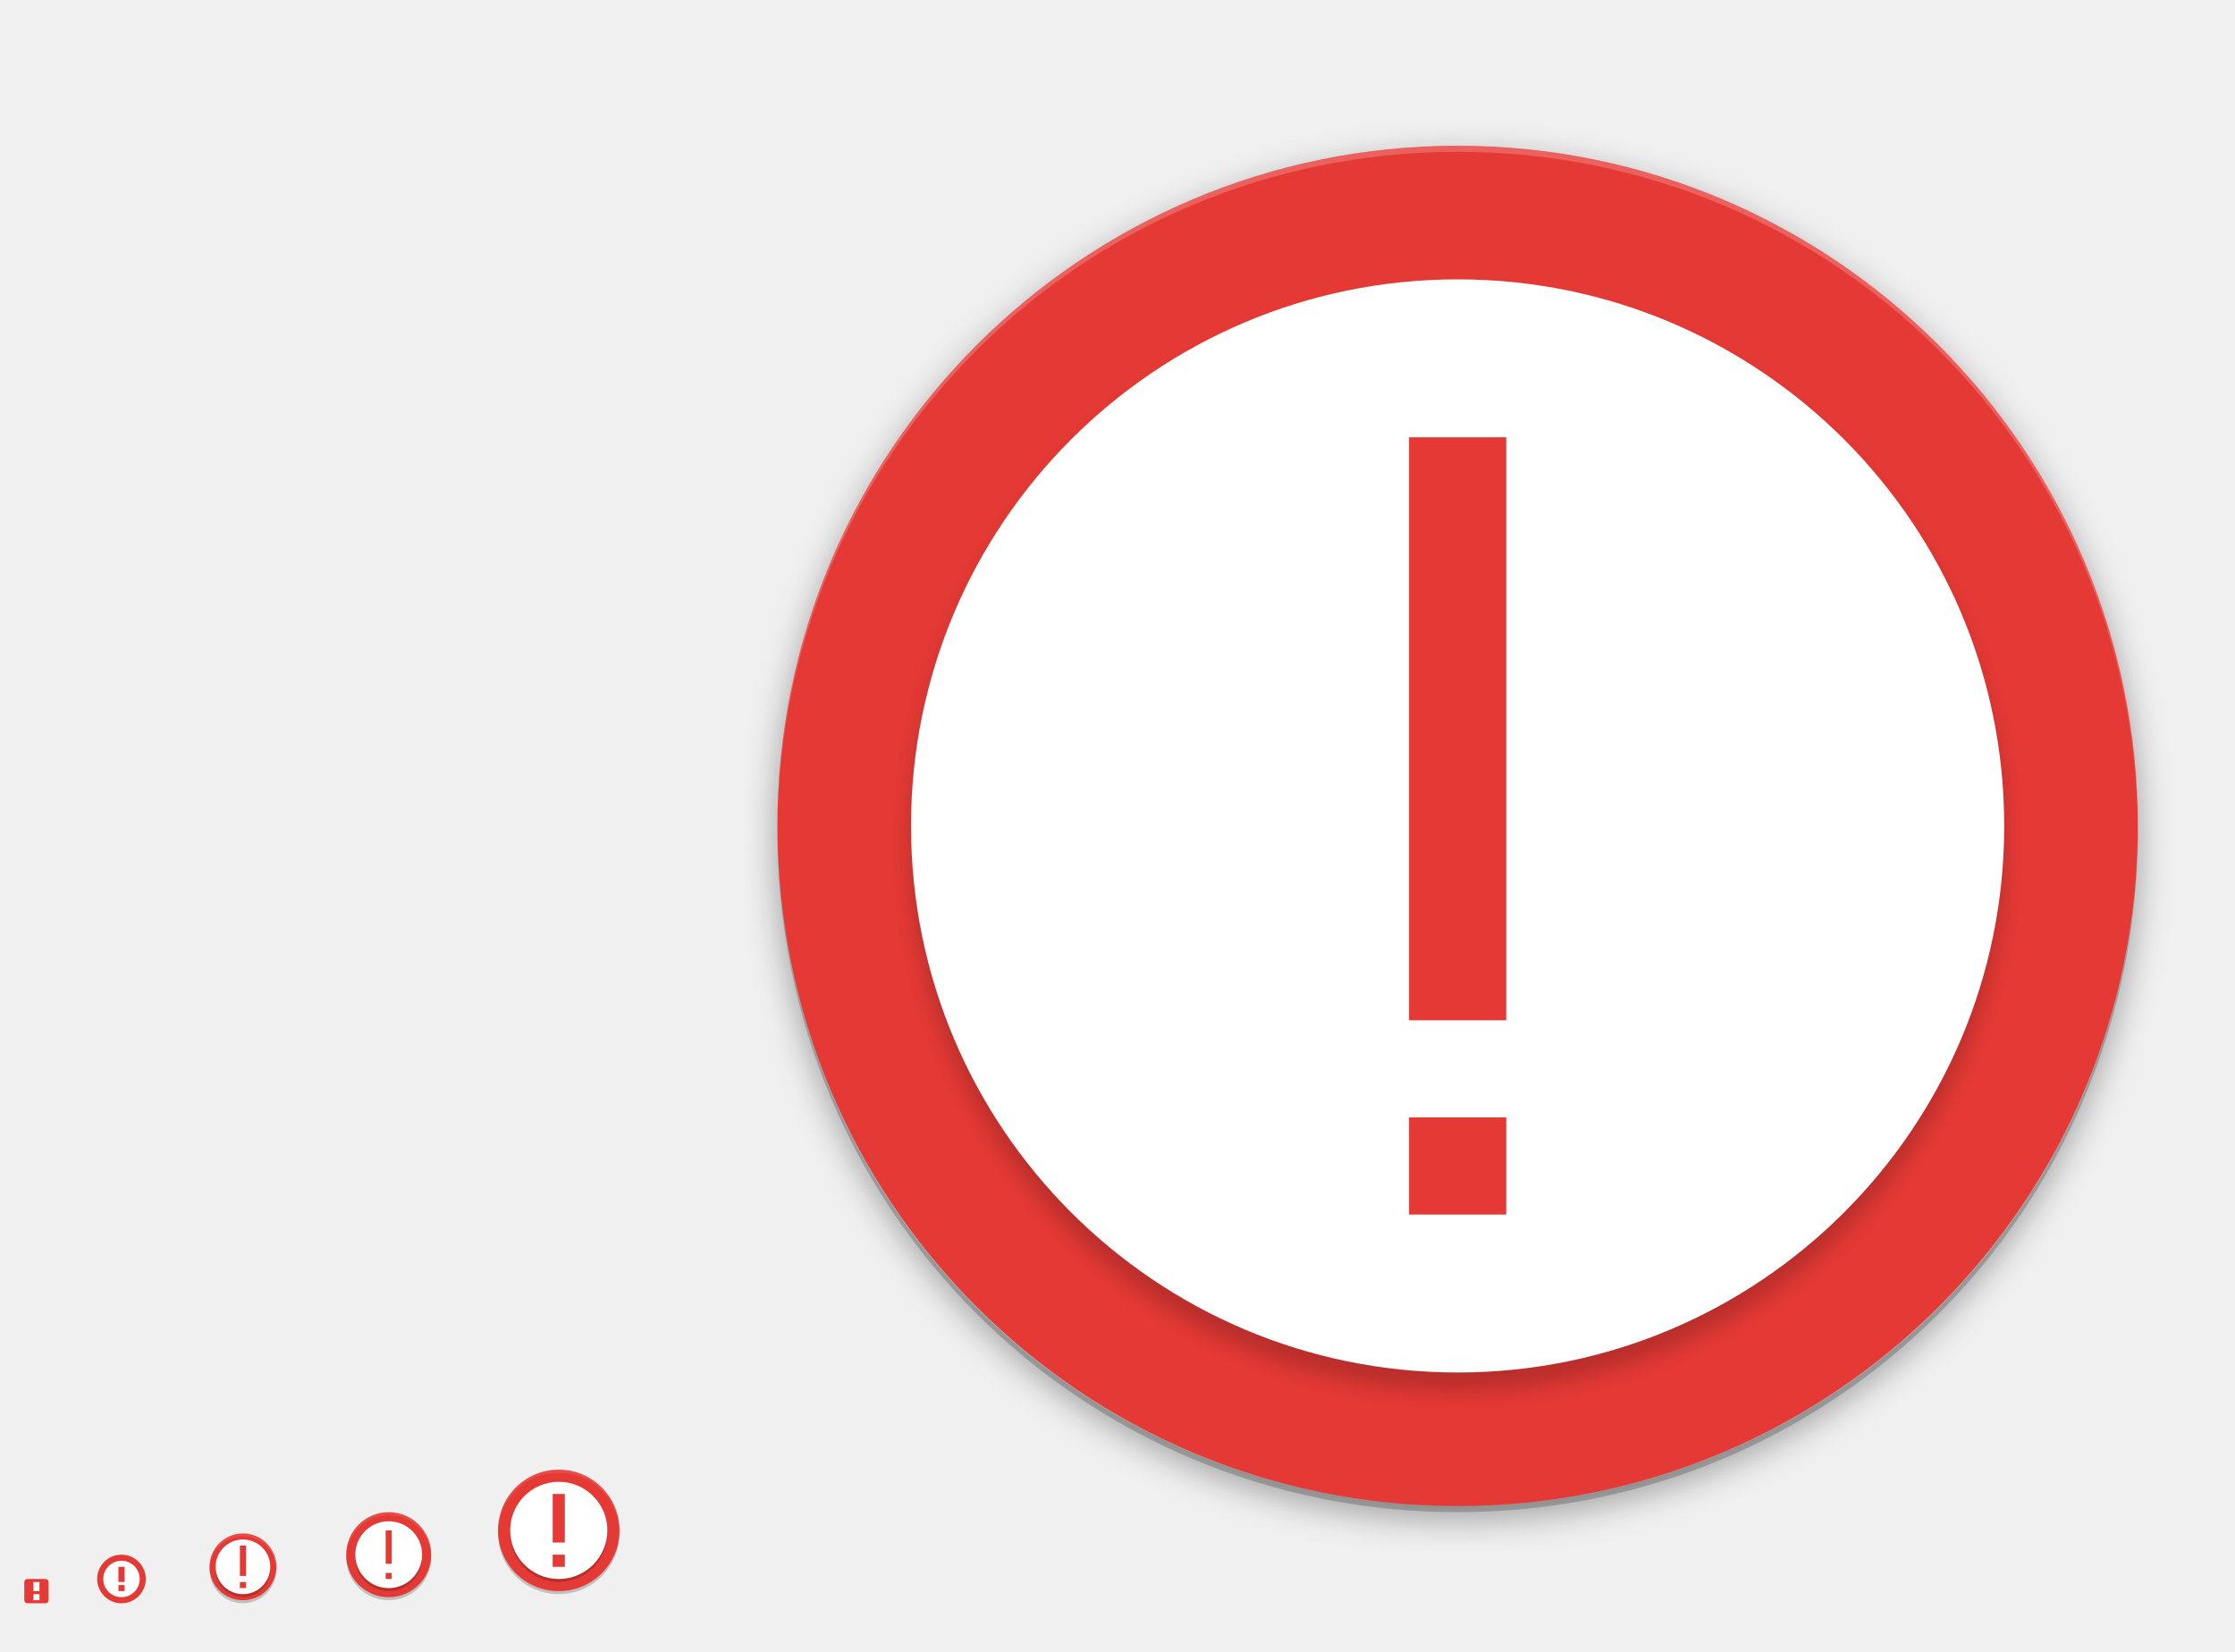
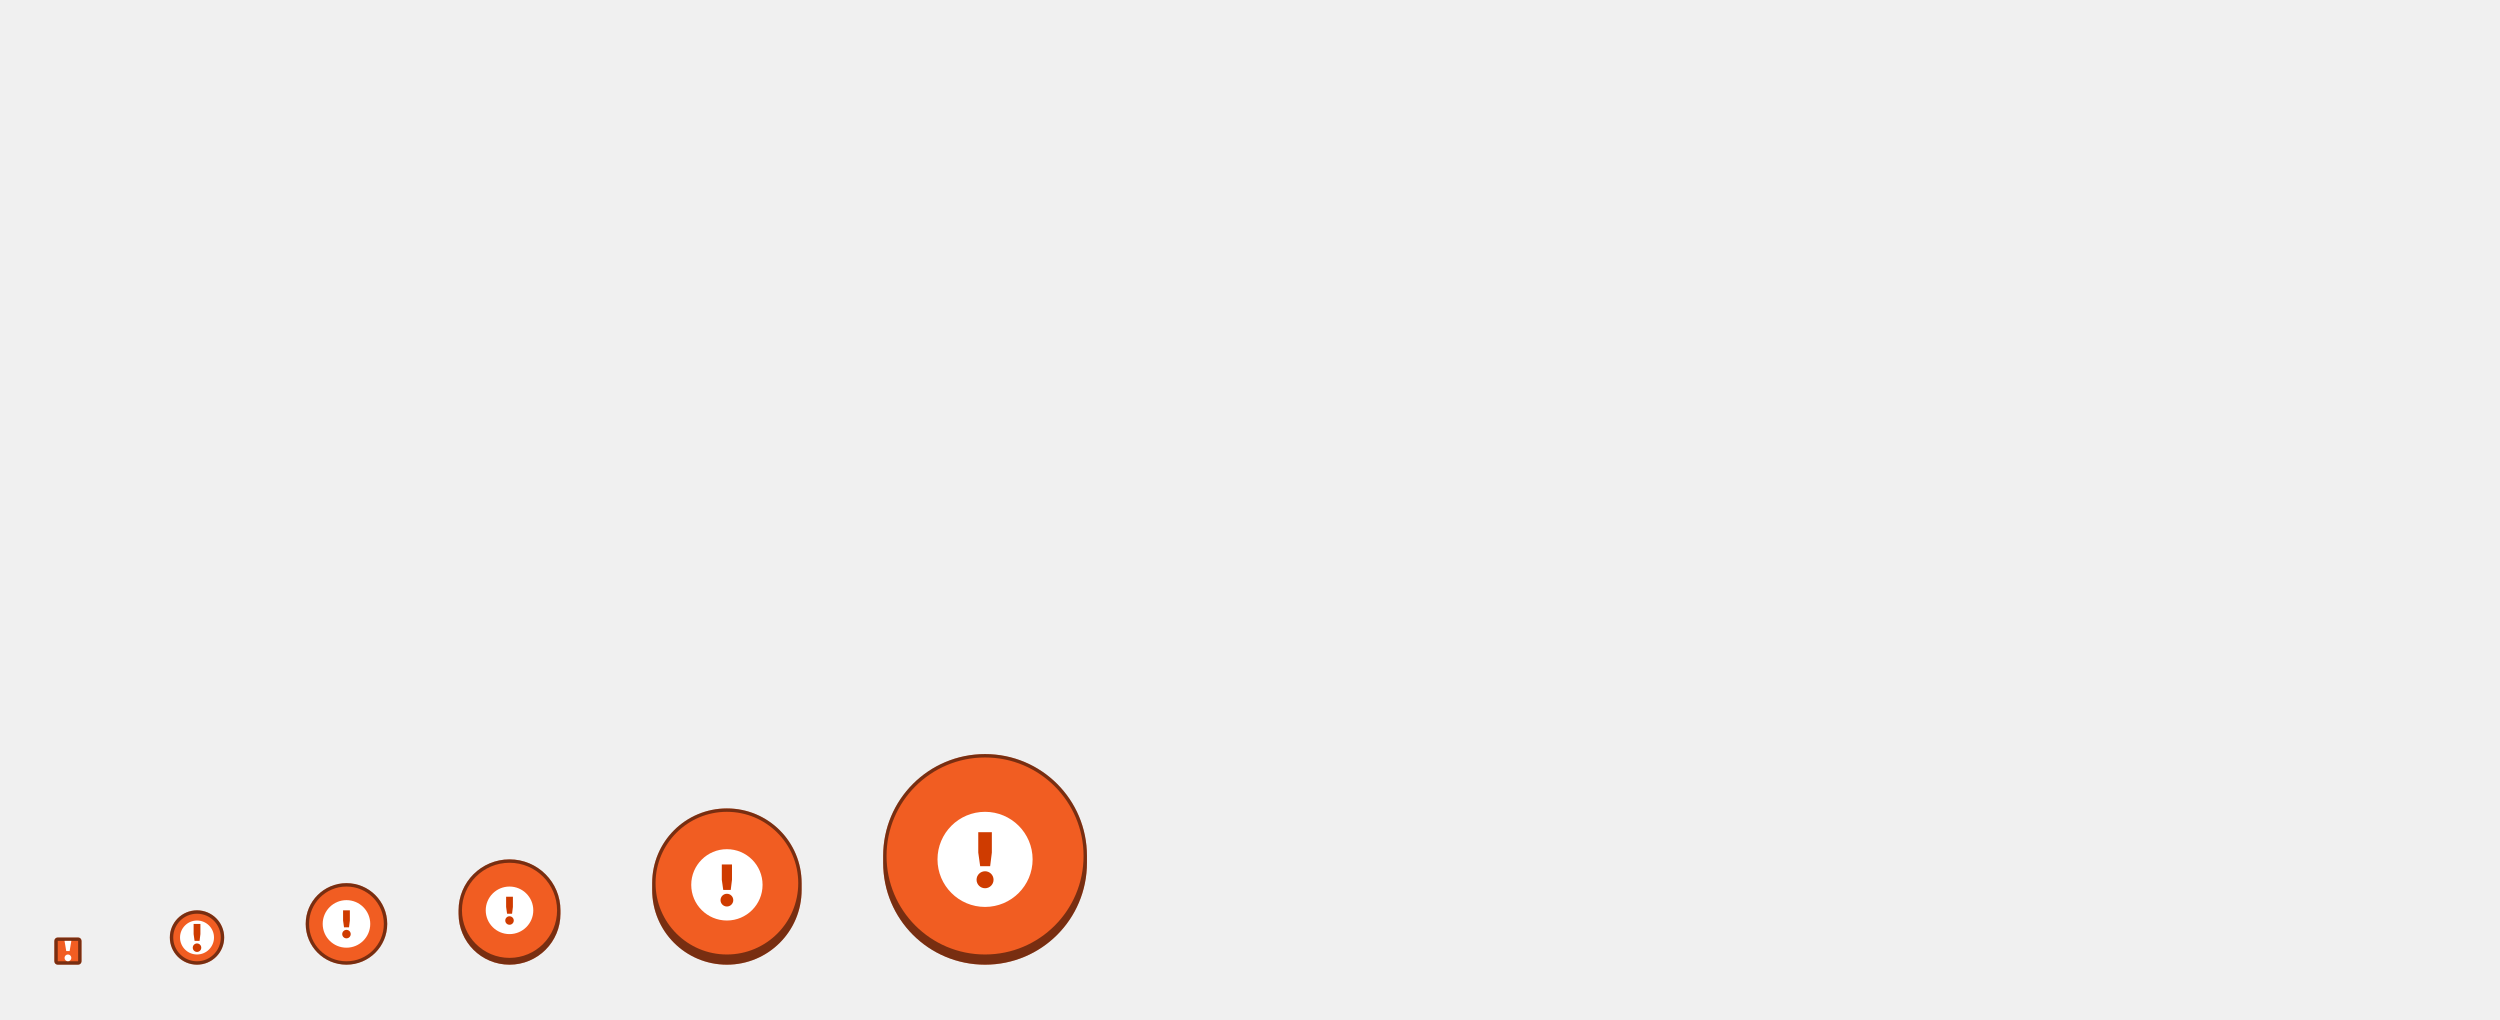
- <svg xmlns="http://www.w3.org/2000/svg" xmlns:xlink="http://www.w3.org/1999/xlink" width="736" height="544" id="svg11300" version="1.0" style="display:inline;enable-background:new">
+ <svg xmlns="http://www.w3.org/2000/svg" xmlns:xlink="http://www.w3.org/1999/xlink" width="736" height="300" id="svg11300" version="1.0" style="display:inline;enable-background:new">
  <defs id="defs3">
-     <linearGradient id="linearGradient4015">
-       <stop style="stop-color:#000000;stop-opacity:1;" offset="0" id="stop4017" />
-       <stop style="stop-color:#000000;stop-opacity:0;" offset="1" id="stop4019" />
+     <linearGradient id="linearGradient2797">
+       <stop style="stop-color:#888888;stop-opacity:0.196" offset="0" id="stop2789" />
+       <stop id="stop2791" offset="0.065" style="stop-color:#7f7f7f;stop-opacity:0.314" />
+       <stop style="stop-color:#7f7f7f;stop-opacity:0.196" offset="0.927" id="stop2793" />
+       <stop style="stop-color:#000000;stop-opacity:0.275" offset="1" id="stop2795" />
    </linearGradient>
-     <linearGradient id="linearGradient4001">
-       <stop style="stop-color:#ffffff;stop-opacity:1;" offset="0" id="stop4003" />
-       <stop style="stop-color:#ffffff;stop-opacity:0;" offset="1" id="stop4005" />
+     <linearGradient id="linearGradient2772">
+       <stop style="stop-color:#888888;stop-opacity:0.196" offset="0" id="stop2764" />
+       <stop id="stop2766" offset="0.038" style="stop-color:#7f7f7f;stop-opacity:0.314" />
+       <stop style="stop-color:#7f7f7f;stop-opacity:0.196" offset="0.943" id="stop2768" />
+       <stop style="stop-color:#000000;stop-opacity:0.275" offset="1" id="stop2770" />
    </linearGradient>
-     <linearGradient xlink:href="#linearGradient4001" id="linearGradient4050" gradientUnits="userSpaceOnUse" gradientTransform="matrix(1,0,0,-1,0,368)" x1="160" y1="184" x2="160" y2="164" />
-     <filter style="color-interpolation-filters:sRGB" id="filter4227" x="-0.024" width="1.048" y="-0.024" height="1.048">
-       <feGaussianBlur stdDeviation="4.48" id="feGaussianBlur4229" />
-     </filter>
-     <filter style="color-interpolation-filters:sRGB" id="filter4779" x="-0.024" width="1.048" y="-0.024" height="1.048">
-       <feGaussianBlur stdDeviation="3.6" id="feGaussianBlur4781" />
-     </filter>
+     <linearGradient id="linearGradient2689">
+       <stop style="stop-color:#888888;stop-opacity:0.196" offset="0" id="stop2681" />
+       <stop id="stop2683" offset="0.04" style="stop-color:#7f7f7f;stop-opacity:0.314" />
+       <stop style="stop-color:#7f7f7f;stop-opacity:0.196" offset="0.92" id="stop2685" />
+       <stop style="stop-color:#000000;stop-opacity:0.275" offset="1" id="stop2687" />
+     </linearGradient>
+     <linearGradient id="linearGradient2649">
+       <stop id="stop2641" offset="0" style="stop-color:#888888;stop-opacity:0.196" />
+       <stop style="stop-color:#7f7f7f;stop-opacity:0.314" offset="0.053" id="stop2643" />
+       <stop id="stop2645" offset="0.895" style="stop-color:#7f7f7f;stop-opacity:0.196" />
+       <stop id="stop2647" offset="1" style="stop-color:#000000;stop-opacity:0.275" />
+     </linearGradient>
+     <linearGradient id="linearGradient2591">
+       <stop id="stop2583" offset="0" style="stop-color:#000000;stop-opacity:0.982" />
+       <stop style="stop-color:#7f7f7f;stop-opacity:0.196" offset="0.094" id="stop2585" />
+       <stop id="stop2587" offset="0.919" style="stop-color:#7f7f7f;stop-opacity:0.196" />
+       <stop id="stop2589" offset="1" style="stop-color:#000000;stop-opacity:0.396" />
+     </linearGradient>
+     <linearGradient id="linearGradient2312">
+       <stop style="stop-color:#ffffff;stop-opacity:0.118" offset="0" id="stop2304" />
+       <stop id="stop2306" offset="0.094" style="stop-color:#7f7f7f;stop-opacity:0.196" />
+       <stop style="stop-color:#7f7f7f;stop-opacity:0.196" offset="0.919" id="stop2308" />
+       <stop style="stop-color:#000000;stop-opacity:0.396" offset="1" id="stop2310" />
+     </linearGradient>
+     <linearGradient id="linearGradient2157">
+       <stop id="stop2153" offset="0" style="stop-color:#ffffff;stop-opacity:0.118" />
+       <stop id="stop2155" offset="1" style="stop-color:#000000;stop-opacity:0.392" />
+     </linearGradient>
+     <linearGradient gradientTransform="translate(41,-7)" xlink:href="#linearGradient2157" id="linearGradient2071-2" x1="27" y1="270" x2="27" y2="288" gradientUnits="userSpaceOnUse" />
+     <linearGradient gradientTransform="translate(461.5,-226.5)" xlink:href="#linearGradient2312" id="linearGradient2071-2-2-6-0-9-3" x1="130.5" y1="272.5" x2="130.5" y2="492.5" gradientUnits="userSpaceOnUse" />
+     <linearGradient xlink:href="#linearGradient2591" id="linearGradient2571" x1="22" y1="271" x2="22" y2="281" gradientUnits="userSpaceOnUse" />
+     <linearGradient gradientTransform="translate(44,-6)" xlink:href="#linearGradient2649" id="linearGradient2601-3" x1="20" y1="269" x2="20" y2="288" gradientUnits="userSpaceOnUse" />
+     <linearGradient gradientTransform="translate(71,-29)" xlink:href="#linearGradient2689" id="linearGradient2601-3-4" x1="38" y1="285" x2="38" y2="310" gradientUnits="userSpaceOnUse" />
+     <linearGradient gradientTransform="translate(178,-68)" xlink:href="#linearGradient2772" id="linearGradient2601-3-4-2-6" x1="66" y1="294" x2="66" y2="347" gradientUnits="userSpaceOnUse" />
+     <linearGradient gradientTransform="translate(287,-75)" xlink:href="#linearGradient2797" id="linearGradient2601-3-4-2-7" x1="57" y1="241" x2="57" y2="350" gradientUnits="userSpaceOnUse" />
  </defs>
-   <g style="display:inline" id="layer1" transform="translate(0,244)">
+   <g style="display:inline" id="layer1">
    <g style="display:none" id="layer7">
-       <text y="332.485" xml:space="preserve" x="31.007" style="font-style:normal;font-variant:normal;font-weight:normal;font-stretch:normal;font-size:18px;font-family:'DejaVu Sans';-inkscape-font-specification:'DejaVu Sans';display:inline;fill:#000000;fill-opacity:1;stroke:none;enable-background:new" id="context">
-         <tspan style="font-style:normal;font-variant:normal;font-weight:normal;font-stretch:normal;font-family:'DejaVu Sans';-inkscape-font-specification:'DejaVu Sans'" y="332.485" x="31.007" id="tspan3933">emblems</tspan>
+       <text y="231.826" xml:space="preserve" x="14.974" style="font-style:normal;font-variant:normal;font-weight:normal;font-stretch:normal;line-height:0%;font-family:'DejaVu Sans';-inkscape-font-specification:'DejaVu Sans';display:inline;fill:#000000;fill-opacity:1;stroke:none;enable-background:new" id="context">
+         <tspan style="font-style:normal;font-variant:normal;font-weight:normal;font-stretch:normal;font-size:18px;line-height:1.25;font-family:'Fira Sans';-inkscape-font-specification:'Fira Sans'" y="231.826" x="14.974" id="tspan3933">emblems</tspan>
      </text>
-       <text y="332.485" xml:space="preserve" x="158.488" style="font-style:normal;font-variant:normal;font-weight:bold;font-stretch:normal;font-size:18px;line-height:125%;font-family:'DejaVu Sans';-inkscape-font-specification:'DejaVu Sans Bold';text-align:start;writing-mode:lr-tb;text-anchor:start;display:inline;fill:#000000;fill-opacity:1;stroke:none;enable-background:new" id="icon-name">
-         <tspan style="font-style:normal;font-variant:normal;font-weight:bold;font-stretch:normal;font-size:18px;font-family:'DejaVu Sans';-inkscape-font-specification:'DejaVu Sans Bold'" y="332.485" x="158.488" id="tspan3937">emblem-important</tspan>
+       <text y="155.815" xml:space="preserve" x="15.657" style="font-style:normal;font-variant:normal;font-weight:bold;font-stretch:normal;line-height:0%;font-family:'DejaVu Sans';-inkscape-font-specification:'DejaVu Sans Bold';text-align:start;writing-mode:lr-tb;text-anchor:start;display:inline;fill:#000000;fill-opacity:1;stroke:none;enable-background:new" id="icon-name">
+         <tspan style="font-style:normal;font-variant:normal;font-weight:bold;font-stretch:normal;font-size:18px;line-height:1.25;font-family:'Roboto Slab';-inkscape-font-specification:'Roboto Slab Bold'" y="155.815" x="15.657" id="tspan3937">emblem-important</tspan>
      </text>
-       <rect style="display:inline;overflow:visible;visibility:visible;fill:#e9e9e9;fill-opacity:1;fill-rule:nonzero;stroke:none;stroke-width:2;marker:none;enable-background:accumulate" id="rect16x16" width="16" height="16" x="-48" y="268" transform="scale(-1,1)" />
-       <rect style="display:inline;overflow:visible;visibility:visible;fill:#e9e9e9;fill-opacity:1;fill-rule:nonzero;stroke:none;stroke-width:2;marker:none;enable-background:accumulate" id="rect24x24" width="24" height="24" x="-92" y="260" transform="scale(-1,1)" />
-       <rect style="display:inline;overflow:visible;visibility:visible;fill:#e9e9e9;fill-opacity:1;fill-rule:nonzero;stroke:none;stroke-width:2;marker:none;enable-background:accumulate" id="rect32x32" width="32" height="32" x="-144" y="252" transform="scale(-1,1)" />
-       <rect y="236" x="-208" height="48" width="48" id="rect48x48" style="display:inline;overflow:visible;visibility:visible;fill:#e9e9e9;fill-opacity:1;fill-rule:nonzero;stroke:none;stroke-width:2;marker:none;enable-background:accumulate" transform="scale(-1,1)" />
-       <rect style="display:inline;overflow:visible;visibility:visible;fill:#e9e9e9;fill-opacity:1;fill-rule:nonzero;stroke:none;stroke-width:2;marker:none;enable-background:accumulate" id="rect3951" width="512" height="512" x="-736" y="-228" transform="scale(-1,1)" />
-       <rect transform="scale(-1,1)" y="276" x="-16" height="8" width="8" id="rect4208" style="display:inline;overflow:visible;visibility:visible;fill:#e9e9e9;fill-opacity:1;fill-rule:nonzero;stroke:none;stroke-width:2;marker:none;enable-background:accumulate" />
+       <rect style="display:inline;overflow:visible;visibility:visible;fill:#d3d7cf;fill-opacity:1;fill-rule:nonzero;stroke:none;stroke-width:2;marker:none;enable-background:accumulate" id="rect16x16" width="16" height="16" x="-66" y="268" transform="scale(-1,1)" />
+       <rect style="display:inline;overflow:visible;visibility:visible;fill:#d3d7cf;fill-opacity:1;fill-rule:nonzero;stroke:none;stroke-width:2;marker:none;enable-background:accumulate" id="rect24x24" width="24" height="24" x="-114" y="260" transform="scale(-1,1)" />
+       <rect style="display:inline;overflow:visible;visibility:visible;fill:#d3d7cf;fill-opacity:1;fill-rule:nonzero;stroke:none;stroke-width:2;marker:none;enable-background:accumulate" id="rect32x32" width="32" height="32" x="-166" y="252" transform="scale(-1,1)" />
+       <rect y="236" x="-238" height="48" width="48" id="rect48x48" style="display:inline;overflow:visible;visibility:visible;fill:#d3d7cf;fill-opacity:1;fill-rule:nonzero;stroke:none;stroke-width:2;marker:none;enable-background:accumulate" transform="scale(-1,1)" />
+       <rect style="display:inline;overflow:visible;visibility:visible;fill:#d3d7cf;fill-opacity:1;fill-rule:nonzero;stroke:none;stroke-width:0.25;marker:none;enable-background:accumulate" id="rect3951" width="64" height="64" x="-322" y="220" transform="scale(-1,1)" />
+       <text xml:space="preserve" style="font-style:normal;font-weight:normal;font-size:10.667px;line-height:1.25;font-family:sans-serif;letter-spacing:0px;word-spacing:0px;display:inline;fill:#000000;fill-opacity:1;stroke:none;enable-background:new" x="257.605" y="294.069" id="text858-79">
+         <tspan id="tspan856-7" x="257.605" y="294.069" style="font-style:normal;font-variant:normal;font-weight:normal;font-stretch:normal;font-family:'Roboto Slab';-inkscape-font-specification:'Roboto Slab'">64</tspan>
+       </text>
+       <text xml:space="preserve" style="font-style:normal;font-weight:normal;font-size:10.667px;line-height:1.25;font-family:sans-serif;letter-spacing:0px;word-spacing:0px;display:inline;fill:#000000;fill-opacity:1;stroke:none;enable-background:new" x="189.605" y="294.069" id="text858-1">
+         <tspan id="tspan856-6" x="189.605" y="294.069" style="font-style:normal;font-variant:normal;font-weight:normal;font-stretch:normal;font-family:'Roboto Slab';-inkscape-font-specification:'Roboto Slab'">48</tspan>
+       </text>
+       <text xml:space="preserve" style="font-style:normal;font-weight:normal;font-size:10.667px;line-height:1.25;font-family:sans-serif;letter-spacing:0px;word-spacing:0px;display:inline;fill:#000000;fill-opacity:1;stroke:none;enable-background:new" x="133.605" y="294.069" id="text858-3">
+         <tspan id="tspan856-0" x="133.605" y="294.069" style="font-style:normal;font-variant:normal;font-weight:normal;font-stretch:normal;font-family:'Roboto Slab';-inkscape-font-specification:'Roboto Slab'">32</tspan>
+       </text>
+       <text xml:space="preserve" style="font-style:normal;font-weight:normal;font-size:10.667px;line-height:1.25;font-family:sans-serif;letter-spacing:0px;word-spacing:0px;display:inline;fill:#000000;fill-opacity:1;stroke:none;enable-background:new" x="89.605" y="294.069" id="text858-2">
+         <tspan id="tspan856-1" x="89.605" y="294.069" style="font-style:normal;font-variant:normal;font-weight:normal;font-stretch:normal;font-family:'Roboto Slab';-inkscape-font-specification:'Roboto Slab'">24</tspan>
+       </text>
+       <text xml:space="preserve" style="font-style:normal;font-weight:normal;font-size:10.667px;line-height:1.25;font-family:sans-serif;letter-spacing:0px;word-spacing:0px;display:inline;fill:#000000;fill-opacity:1;stroke:none;enable-background:new" x="49.605" y="294.069" id="text858-5">
+         <tspan id="tspan856-65" x="49.605" y="294.069" style="font-style:normal;font-variant:normal;font-weight:normal;font-stretch:normal;font-family:'Roboto Slab';-inkscape-font-specification:'Roboto Slab'">16</tspan>
+       </text>
+       <rect transform="scale(-1,1)" y="276" x="-24" height="8" width="8" id="rect1005" style="display:inline;overflow:visible;visibility:visible;fill:#d3d7cf;fill-opacity:1;fill-rule:nonzero;stroke:none;stroke-width:2;marker:none;enable-background:accumulate" />
+       <text id="text1140" y="294.069" x="15.521" style="font-style:normal;font-weight:normal;font-size:10.667px;line-height:1.25;font-family:sans-serif;letter-spacing:0px;word-spacing:0px;display:inline;fill:#000000;fill-opacity:1;stroke:none;enable-background:new" xml:space="preserve">
+         <tspan style="font-style:normal;font-variant:normal;font-weight:normal;font-stretch:normal;font-family:'Roboto Slab';-inkscape-font-specification:'Roboto Slab'" y="294.069" x="15.521" id="tspan1142">8</tspan>
+       </text>
    </g>
    <g id="layer6" style="display:inline">
-       <rect ry="11" rx="11" y="-91" x="-284" height="22" width="22" id="rect4400" style="opacity:0.2;fill:#000000;fill-opacity:1;stroke:none" transform="matrix(0,-1,-1,0,0,0)" />
-       <rect transform="matrix(0,-1,-1,0,0,0)" style="opacity:0.2;fill:#000000;fill-opacity:1;stroke:none" id="rect4402" width="40" height="40" x="-281" y="-204" rx="20" ry="20" />
-       <rect transform="matrix(0,-1,-1,0,0,0)" style="opacity:0.2;fill:#000000;fill-opacity:1;stroke:none" id="rect4404" width="28" height="28" x="-283" y="-142" rx="14" ry="14" />
-       <rect transform="matrix(0,-1,-1,0,16,0)" style="opacity:0.1;fill:#000000;fill-opacity:1;stroke:#000000;stroke-width:8;stroke-miterlimit:4;stroke-dasharray:none;stroke-opacity:1;filter:url(#filter4227)" id="rect4406" width="448" height="448" x="-256" y="-688" rx="224" ry="224" />
-       <rect ry="20" rx="20" y="-204" x="-280" height="40" width="40" id="rect4408" style="fill:#e53935;fill-opacity:1;stroke:none" transform="matrix(0,-1,-1,0,0,0)" />
-       <rect transform="matrix(0,-1,-1,0,0,0)" style="fill:#e53935;fill-opacity:1;stroke:none" id="rect4410" width="22" height="22" x="-283" y="-91" rx="11" ry="11" />
-       <rect ry="14" rx="14" y="-142" x="-282" height="28" width="28" id="rect4412" style="fill:#e53935;fill-opacity:1;stroke:none" transform="matrix(0,-1,-1,0,0,0)" />
-       <rect ry="8" rx="8" y="-48" x="-284" height="16" width="16" id="rect4414" style="display:inline;fill:#e53935;fill-opacity:1;stroke:none;enable-background:new" transform="matrix(0,-1,-1,0,0,0)" />
-       <rect ry="224" rx="224" y="-688" x="-256" height="448" width="448" id="rect4416" style="opacity:0.2;fill:#000000;fill-opacity:1;stroke:none;filter:url(#filter4227)" transform="matrix(0,-1,-1,0,16,0)" />
-       <rect transform="matrix(0,-1,-1,0,0,0)" style="fill:#e53935;fill-opacity:1;stroke:none" id="rect4418" width="448" height="448" x="-252" y="-704" rx="224" ry="224" />
-       <rect transform="matrix(0,-1,-1,0,0,0)" style="display:inline;fill:#e53935;fill-opacity:1;stroke:none;enable-background:new" id="rect4420" width="8" height="8" x="-284" y="-16" rx="1" ry="1" />
-       <path style="opacity:0.1;fill:#ffffff;fill-opacity:1;stroke:none" d="m 128,254 c -7.756,0 -14,6.244 -14,14 0,0.169 0.019,0.333 0.025,0.5 0.264,-7.521 6.387,-13.5 13.975,-13.5 7.587,0 13.711,5.979 13.975,13.5 0.006,-0.167 0.025,-0.331 0.025,-0.5 0,-7.756 -6.244,-14 -14,-14 z" id="path4422" />
-       <path style="opacity:0.1;fill:#ffffff;fill-opacity:1;stroke:none" d="m 184,240 c -11.08,0 -20,8.92 -20,20 0,0.168 0.008,0.333 0.012,0.5 0.265,-10.846 9.076,-19.5 19.988,-19.5 10.912,0 19.724,8.654 19.988,19.5 0.004,-0.167 0.012,-0.332 0.012,-0.5 0,-11.08 -8.92,-20 -20,-20 z" id="path4424" />
-       <path style="opacity:0.1;fill:#ffffff;fill-opacity:1;stroke:none" d="m 80,261 c -6.094,0 -11,4.906 -11,11 0,0.169 0.018,0.333 0.025,0.5 C 69.287,266.642 74.075,262 80,262 c 5.925,0 10.713,4.642 10.975,10.5 C 90.982,272.333 91,272.169 91,272 91,265.906 86.094,261 80,261 Z" id="path4428" />
-       <path style="opacity:0.2;fill:#ffffff;fill-opacity:1;stroke:none" d="m 480,-196 c -124.096,0 -224,99.904 -224,224 0,0.334 0.01,0.666 0.012,1 C 256.548,-94.631 356.238,-194 480,-194 603.762,-194 703.452,-94.631 703.988,29 703.99,28.666 704,28.334 704,28 704,-96.096 604.096,-196 480,-196 Z" id="path4430" />
-       <path id="path4432" d="m 480,254 c -124.096,0 -224,-99.904 -224,-224 0,-0.334 0.01,-0.666 0.012,-1 0.536,123.631 100.227,223 223.988,223 123.762,0 223.452,-99.369 223.988,-223 10e-4,0.334 0.012,0.666 0.012,1 0,124.096 -99.904,224 -224,224 z" style="opacity:0.2;fill:#000000;fill-opacity:1;stroke:none" />
-     </g>
-     <g id="layer2" style="display:inline">
-       <rect transform="matrix(0,-1,-1,0,0,4)" style="display:inline;opacity:0.2;fill:#000000;fill-opacity:1;stroke:none;filter:url(#filter4779);enable-background:new" id="rect4769" width="360" height="360" x="-210" y="-660" rx="180" ry="180" />
-       <circle r="16" cy="261" cx="184" id="circle4763" style="opacity:0.2;fill:#000000;fill-opacity:1;stroke:none;stroke-width:2;stroke-linecap:square;stroke-linejoin:miter;stroke-miterlimit:4;stroke-dasharray:none;stroke-opacity:1" />
-       <circle r="9" cy="273" cx="80" id="circle4765" style="opacity:0.2;fill:#000000;fill-opacity:1;stroke:none;stroke-width:2;stroke-linecap:square;stroke-linejoin:miter;stroke-miterlimit:4;stroke-dasharray:none;stroke-opacity:1" />
-       <circle style="opacity:0.2;fill:#000000;fill-opacity:1;stroke:none;stroke-width:2;stroke-linecap:square;stroke-linejoin:miter;stroke-miterlimit:4;stroke-dasharray:none;stroke-opacity:1" id="circle4767" cx="128" cy="269" r="11" />
-       <rect ry="180" rx="180" y="-660" x="-208" height="360" width="360" id="rect4729" style="display:inline;fill:#ffffff;fill-opacity:1;stroke:none;enable-background:new" transform="matrix(0,-1,-1,0,0,0)" />
-       <circle style="opacity:1;fill:#ffffff;fill-opacity:1;stroke:none;stroke-width:2;stroke-linecap:square;stroke-linejoin:miter;stroke-miterlimit:4;stroke-dasharray:none;stroke-opacity:1" id="path4751" cx="184" cy="260" r="16" />
-       <g id="layer9" style="display:inline;fill:#f44336;fill-opacity:1;enable-background:new" transform="matrix(2,0,0,2,-922.0003,954.0001)">
-         <path d="m 552,-353 0,8 2,0 0,-8 z m 0,10 0,2 2,0 0,-2 z" id="path6858" style="display:inline;fill:#e53935;fill-opacity:1;stroke:none;enable-background:new" />
-       </g>
-       <g id="g4389" style="display:inline;fill:#f44336;fill-opacity:1;enable-background:new" transform="matrix(24,0,0,24,-12792.005,8356)">
-         <path style="display:inline;fill:#e53935;fill-opacity:1;stroke:none;enable-background:new" d="m 552.334,-352.333 0,8 1.333,0 0,-8 z m 0,9.333 0,1.333 1.333,0 0,-1.333 z" id="path4391" />
-       </g>
-       <circle style="opacity:1;fill:#ffffff;fill-opacity:1;stroke:none;stroke-width:2;stroke-linecap:square;stroke-linejoin:miter;stroke-miterlimit:4;stroke-dasharray:none;stroke-opacity:1" id="circle4755" cx="80" cy="272" r="9" />
-       <g transform="translate(-473.0001,619.0001)" style="display:inline;fill:#f44336;fill-opacity:1;enable-background:new" id="g4393">
-         <path style="display:inline;fill:#e53935;fill-opacity:1;stroke:none;enable-background:new" id="path4395" d="m 552,-354 0,10 2,0 0,-10 z m 0,12 0,2 2,0 0,-2 z" />
-       </g>
-       <circle r="11" cy="268" cx="128" id="circle4753" style="opacity:1;fill:#ffffff;fill-opacity:1;stroke:none;stroke-width:2;stroke-linecap:square;stroke-linejoin:miter;stroke-miterlimit:4;stroke-dasharray:none;stroke-opacity:1" />
-       <g transform="matrix(1.5,0,0,1.5,-702.0002,789.5001)" style="display:inline;fill:#f44336;fill-opacity:1;enable-background:new" id="g4397">
-         <path style="display:inline;fill:#e53935;fill-opacity:1;stroke:none;enable-background:new" id="path4399" d="m 552.667,-353 0,7.333 1.333,0 0,-7.333 z m 0,9.333 0,1.333 1.333,0 0,-1.333 z" />
-       </g>
-       <circle r="6" cy="276" cx="40" id="circle4757" style="opacity:1;fill:#ffffff;fill-opacity:1;stroke:none;stroke-width:2;stroke-linecap:square;stroke-linejoin:miter;stroke-miterlimit:4;stroke-dasharray:none;stroke-opacity:1" />
-       <g id="g4401" style="display:inline;fill:#f44336;fill-opacity:1;enable-background:new" transform="translate(-513.0001,622.0001)">
-         <path d="m 552,-350 0,5 2,0 0,-5 z m 0,6 0,2 2,0 0,-2 z" id="path4403" style="display:inline;fill:#e53935;fill-opacity:1;stroke:none;enable-background:new" />
-       </g>
-       <g transform="translate(-541.0002,626)" style="display:inline;fill:#ffffff;fill-opacity:1;enable-background:new" id="g4759">
-         <path style="display:inline;fill:#ffffff;fill-opacity:1;stroke:none;enable-background:new" id="path4761" d="m 552,-349 0,3 2,0 0,-3 z m 0,4 0,2 2,0 0,-2 z" />
-       </g>
+       <g aria-label="?" style="font-style:normal;font-variant:normal;font-weight:normal;font-stretch:normal;font-size:14.084px;line-height:1.25;font-family:'Fira Sans';-inkscape-font-specification:'Fira Sans';letter-spacing:0px;word-spacing:0px;display:inline;fill:#ffffff;fill-opacity:1;stroke:none;stroke-width:2.641;enable-background:new" id="text1492-4" transform="translate(41,-6)" />
+       <rect ry="8" rx="8" y="-66" x="-284" height="16" width="16" id="rect4414" style="display:inline;fill:#f15d22;fill-opacity:1;stroke:none;enable-background:new" transform="matrix(0,-1,-1,0,0,0)" />
+       <rect transform="matrix(0,-1,-1,0,0,0)" style="display:inline;fill:#f15d22;fill-opacity:1;stroke:none;enable-background:new" id="rect4420" width="8" height="8" x="-284" y="-24" rx="1" ry="1" />
+       <circle style="opacity:1;vector-effect:none;fill:#f15d22;fill-opacity:1;stroke:none;stroke-width:1;stroke-linecap:square;stroke-miterlimit:4;stroke-dasharray:none;stroke-opacity:1" id="path991" cx="102" cy="272" r="12" />
+       <rect style="display:inline;opacity:1;vector-effect:none;fill:#f15d22;fill-opacity:1;stroke:none;stroke-width:1;stroke-linecap:square;stroke-miterlimit:4;stroke-dasharray:none;stroke-opacity:0.502;enable-background:new" id="rect1022" width="44" height="46" x="192" y="238" ry="22" />
+       <rect ry="15" y="253" x="135" height="31" width="30" id="rect1019" style="opacity:1;vector-effect:none;fill:#f15d22;fill-opacity:1;stroke:none;stroke-width:1;stroke-linecap:square;stroke-miterlimit:4;stroke-dasharray:none;stroke-opacity:0.502" />
+       <path style="opacity:1;vector-effect:none;fill:#000000;fill-opacity:0.502;stroke:none;stroke-width:1;stroke-linecap:square;stroke-miterlimit:4;stroke-dasharray:none;stroke-opacity:0.502" d="m 150,253 c -8.31,0 -15,6.69 -15,15 v 1 c 0,8.31 6.69,15 15,15 8.31,0 15,-6.69 15,-15 v -1 c 0,-8.31 -6.69,-15 -15,-15 z m 0,1 a 14,14 0 0 1 14,14 14,14 0 0 1 -14,14 14,14 0 0 1 -14,-14 14,14 0 0 1 14,-14 z" id="rect1015" />
+       <rect style="opacity:1;vector-effect:none;fill:#f15d22;fill-opacity:1;stroke:none;stroke-width:1;stroke-linecap:square;stroke-miterlimit:4;stroke-dasharray:none;stroke-opacity:0.502" id="rect1029" width="60" height="62" x="260" y="222" ry="30" />
+       <path style="opacity:1;vector-effect:none;fill:#000000;fill-opacity:0.502;stroke:none;stroke-width:1;stroke-linecap:square;stroke-miterlimit:4;stroke-dasharray:none;stroke-opacity:0.502" d="m 290,222 c -16.62,0 -30,13.38 -30,30 v 2 c 0,16.62 13.38,30 30,30 16.62,0 30,-13.38 30,-30 v -2 c 0,-16.62 -13.38,-30 -30,-30 z m 0,1 a 29,29 0 0 1 29,29 29,29 0 0 1 -29,29 29,29 0 0 1 -29,-29 29,29 0 0 1 29,-29 z" id="rect1031" />
+       <rect style="opacity:1;vector-effect:none;fill:none;fill-opacity:1;stroke:#000000;stroke-width:1;stroke-linecap:square;stroke-miterlimit:4;stroke-dasharray:none;stroke-opacity:0.502" id="rect1007" width="7" height="7" x="16.5" y="276.5" ry="0.5" />
+       <rect style="opacity:1;vector-effect:none;fill:none;fill-opacity:1;stroke:#000000;stroke-width:1;stroke-linecap:square;stroke-miterlimit:4;stroke-dasharray:none;stroke-opacity:0.502" id="rect1009" width="15" height="15" x="50.5" y="268.5" ry="7.5" />
+       <rect style="opacity:1;vector-effect:none;fill:none;fill-opacity:1;stroke:#000000;stroke-width:1;stroke-linecap:square;stroke-miterlimit:4;stroke-dasharray:none;stroke-opacity:0.502" id="rect1011" width="23" height="23" x="90.5" y="260.5" ry="11.478" />
+       <path style="display:inline;opacity:1;vector-effect:none;fill:#000000;fill-opacity:0.502;stroke:none;stroke-width:1;stroke-linecap:square;stroke-miterlimit:4;stroke-dasharray:none;stroke-opacity:0.502;enable-background:new" d="m 214,238 c -12.188,0 -22,9.812 -22,22 v 2 c 0,12.188 9.812,22 22,22 12.188,0 22,-9.812 22,-22 v -2 c 0,-12.188 -9.812,-22 -22,-22 z m 0,1 a 21,21 0 0 1 21,21 21,21 0 0 1 -21,21 21,21 0 0 1 -21,-21 21,21 0 0 1 21,-21 z" id="rect1026" />
+       <rect style="opacity:1;vector-effect:none;fill:#cf3b00;fill-opacity:1;stroke:none;stroke-width:1;stroke-linecap:square;stroke-miterlimit:4;stroke-dasharray:none;stroke-opacity:0.973" id="rect1023" width="5.5" height="12" x="99.5" y="266" ry="0.5" />
+       <path style="display:inline;fill:#ffffff;fill-opacity:1;stroke:none;enable-background:new" d="m 102,265 c -3.866,0 -7,3.134 -7,7 0,3.866 3.134,7 7,7 3.866,0 7,-3.134 7,-7 0,-3.866 -3.134,-7 -7,-7 z m -1,3 h 2 v 3 l -0.25,2 h -1.469 L 101,271 Z m 1,5.75 c 0.69,0 1.25,0.56 1.25,1.25 0,0.69 -0.56,1.25 -1.25,1.25 -0.69,0 -1.25,-0.56 -1.25,-1.25 0,-0.69 0.56,-1.25 1.25,-1.25 z" id="path35543" />
+       <rect style="opacity:1;vector-effect:none;fill:#cf3b00;fill-opacity:1;stroke:none;stroke-width:1;stroke-linecap:square;stroke-miterlimit:4;stroke-dasharray:none;stroke-opacity:0.973" id="rect1020" width="4" height="10" x="148" y="263" ry="0.5" />
+       <path id="path1008" d="m 150,261 c -3.866,0 -7,3.134 -7,7 0,3.866 3.134,7 7,7 3.866,0 7,-3.134 7,-7 0,-3.866 -3.134,-7 -7,-7 z m -1,3 h 2 v 3 l -0.25,2 h -1.469 L 149,267 Z m 1,5.75 c 0.69,0 1.25,0.56 1.25,1.25 0,0.69 -0.56,1.25 -1.25,1.25 -0.69,0 -1.25,-0.56 -1.25,-1.25 0,-0.69 0.56,-1.25 1.25,-1.25 z" style="display:inline;fill:#ffffff;fill-opacity:1;stroke:none;enable-background:new" />
+       <rect style="opacity:1;vector-effect:none;fill:#cf3b00;fill-opacity:1;stroke:none;stroke-width:1;stroke-linecap:square;stroke-miterlimit:4;stroke-dasharray:none;stroke-opacity:0.973" id="rect1016" width="8" height="15" x="211" y="253" ry="0.5" />
+       <path style="display:inline;fill:#ffffff;fill-opacity:1;stroke:none;stroke-width:1.5;enable-background:new" d="m 214,250 c -5.799,0 -10.5,4.701 -10.5,10.5 0,5.799 4.701,10.5 10.5,10.5 5.799,0 10.5,-4.701 10.5,-10.5 0,-5.799 -4.701,-10.5 -10.5,-10.5 z m -1.5,4.5 h 3 v 4.5 l -0.375,3 h -2.203 L 212.5,259 Z m 1.5,8.625 c 1.036,0 1.875,0.839 1.875,1.875 0,1.036 -0.839,1.875 -1.875,1.875 -1.036,0 -1.875,-0.839 -1.875,-1.875 0,-1.036 0.839,-1.875 1.875,-1.875 z" id="path1010" />
+       <rect style="opacity:1;vector-effect:none;fill:#cf3b00;fill-opacity:1;stroke:none;stroke-width:1;stroke-linecap:square;stroke-miterlimit:4;stroke-dasharray:none;stroke-opacity:0.973" id="rect1018" width="10" height="20" x="286" y="243" ry="0.5" />
+       <path style="display:inline;fill:#ffffff;fill-opacity:1;stroke:none;stroke-width:2;enable-background:new" d="m 290,239 c -7.732,0 -14,6.268 -14,14 0,7.732 6.268,14 14,14 7.732,0 14,-6.268 14,-14 0,-7.732 -6.268,-14 -14,-14 z m -2,6 h 4 v 6 l -0.5,4 h -2.938 L 288,251 Z m 2,11.5 c 1.381,0 2.5,1.119 2.5,2.5 0,1.381 -1.119,2.5 -2.5,2.5 -1.381,0 -2.5,-1.119 -2.5,-2.5 0,-1.381 1.119,-2.5 2.5,-2.5 z" id="path1014" />
+       <rect style="opacity:1;vector-effect:none;fill:#cf3b00;fill-opacity:1;stroke:none;stroke-width:1;stroke-linecap:square;stroke-miterlimit:4;stroke-dasharray:none;stroke-opacity:0.973" id="rect1032" width="3.5" height="9" x="56.5" y="271.5" ry="0.5" />
+       <path style="display:inline;fill:#ffffff;fill-opacity:1;stroke:none;enable-background:new" d="M 58 271 A 5 5 0 0 0 53 276 A 5 5 0 0 0 58 281 A 5 5 0 0 0 63 276 A 5 5 0 0 0 58 271 z M 57 272 L 59 272 L 59 275 L 58.75 277 L 57.281 277 L 57 275 L 57 272 z M 58 277.75 C 58.69 277.75 59.25 278.31 59.25 279 C 59.25 279.69 58.69 280.25 58 280.25 C 57.31 280.25 56.75 279.69 56.75 279 C 56.75 278.31 57.31 277.75 58 277.75 z " id="path1025" />
+       <path style="fill:#ffffff;fill-opacity:1;stroke:none;stroke-width:1px;stroke-linecap:butt;stroke-linejoin:miter;stroke-opacity:1" d="m 19,277 h 2 l -0.5,3 h -1 z" id="path1036" />
+       <circle style="opacity:1;vector-effect:none;fill:#ffffff;fill-opacity:1;stroke:none;stroke-width:1;stroke-linecap:square;stroke-miterlimit:4;stroke-dasharray:none;stroke-opacity:0.973" id="path1038" cx="20" cy="282" r="1" />
    </g>
  </g>
</svg>
